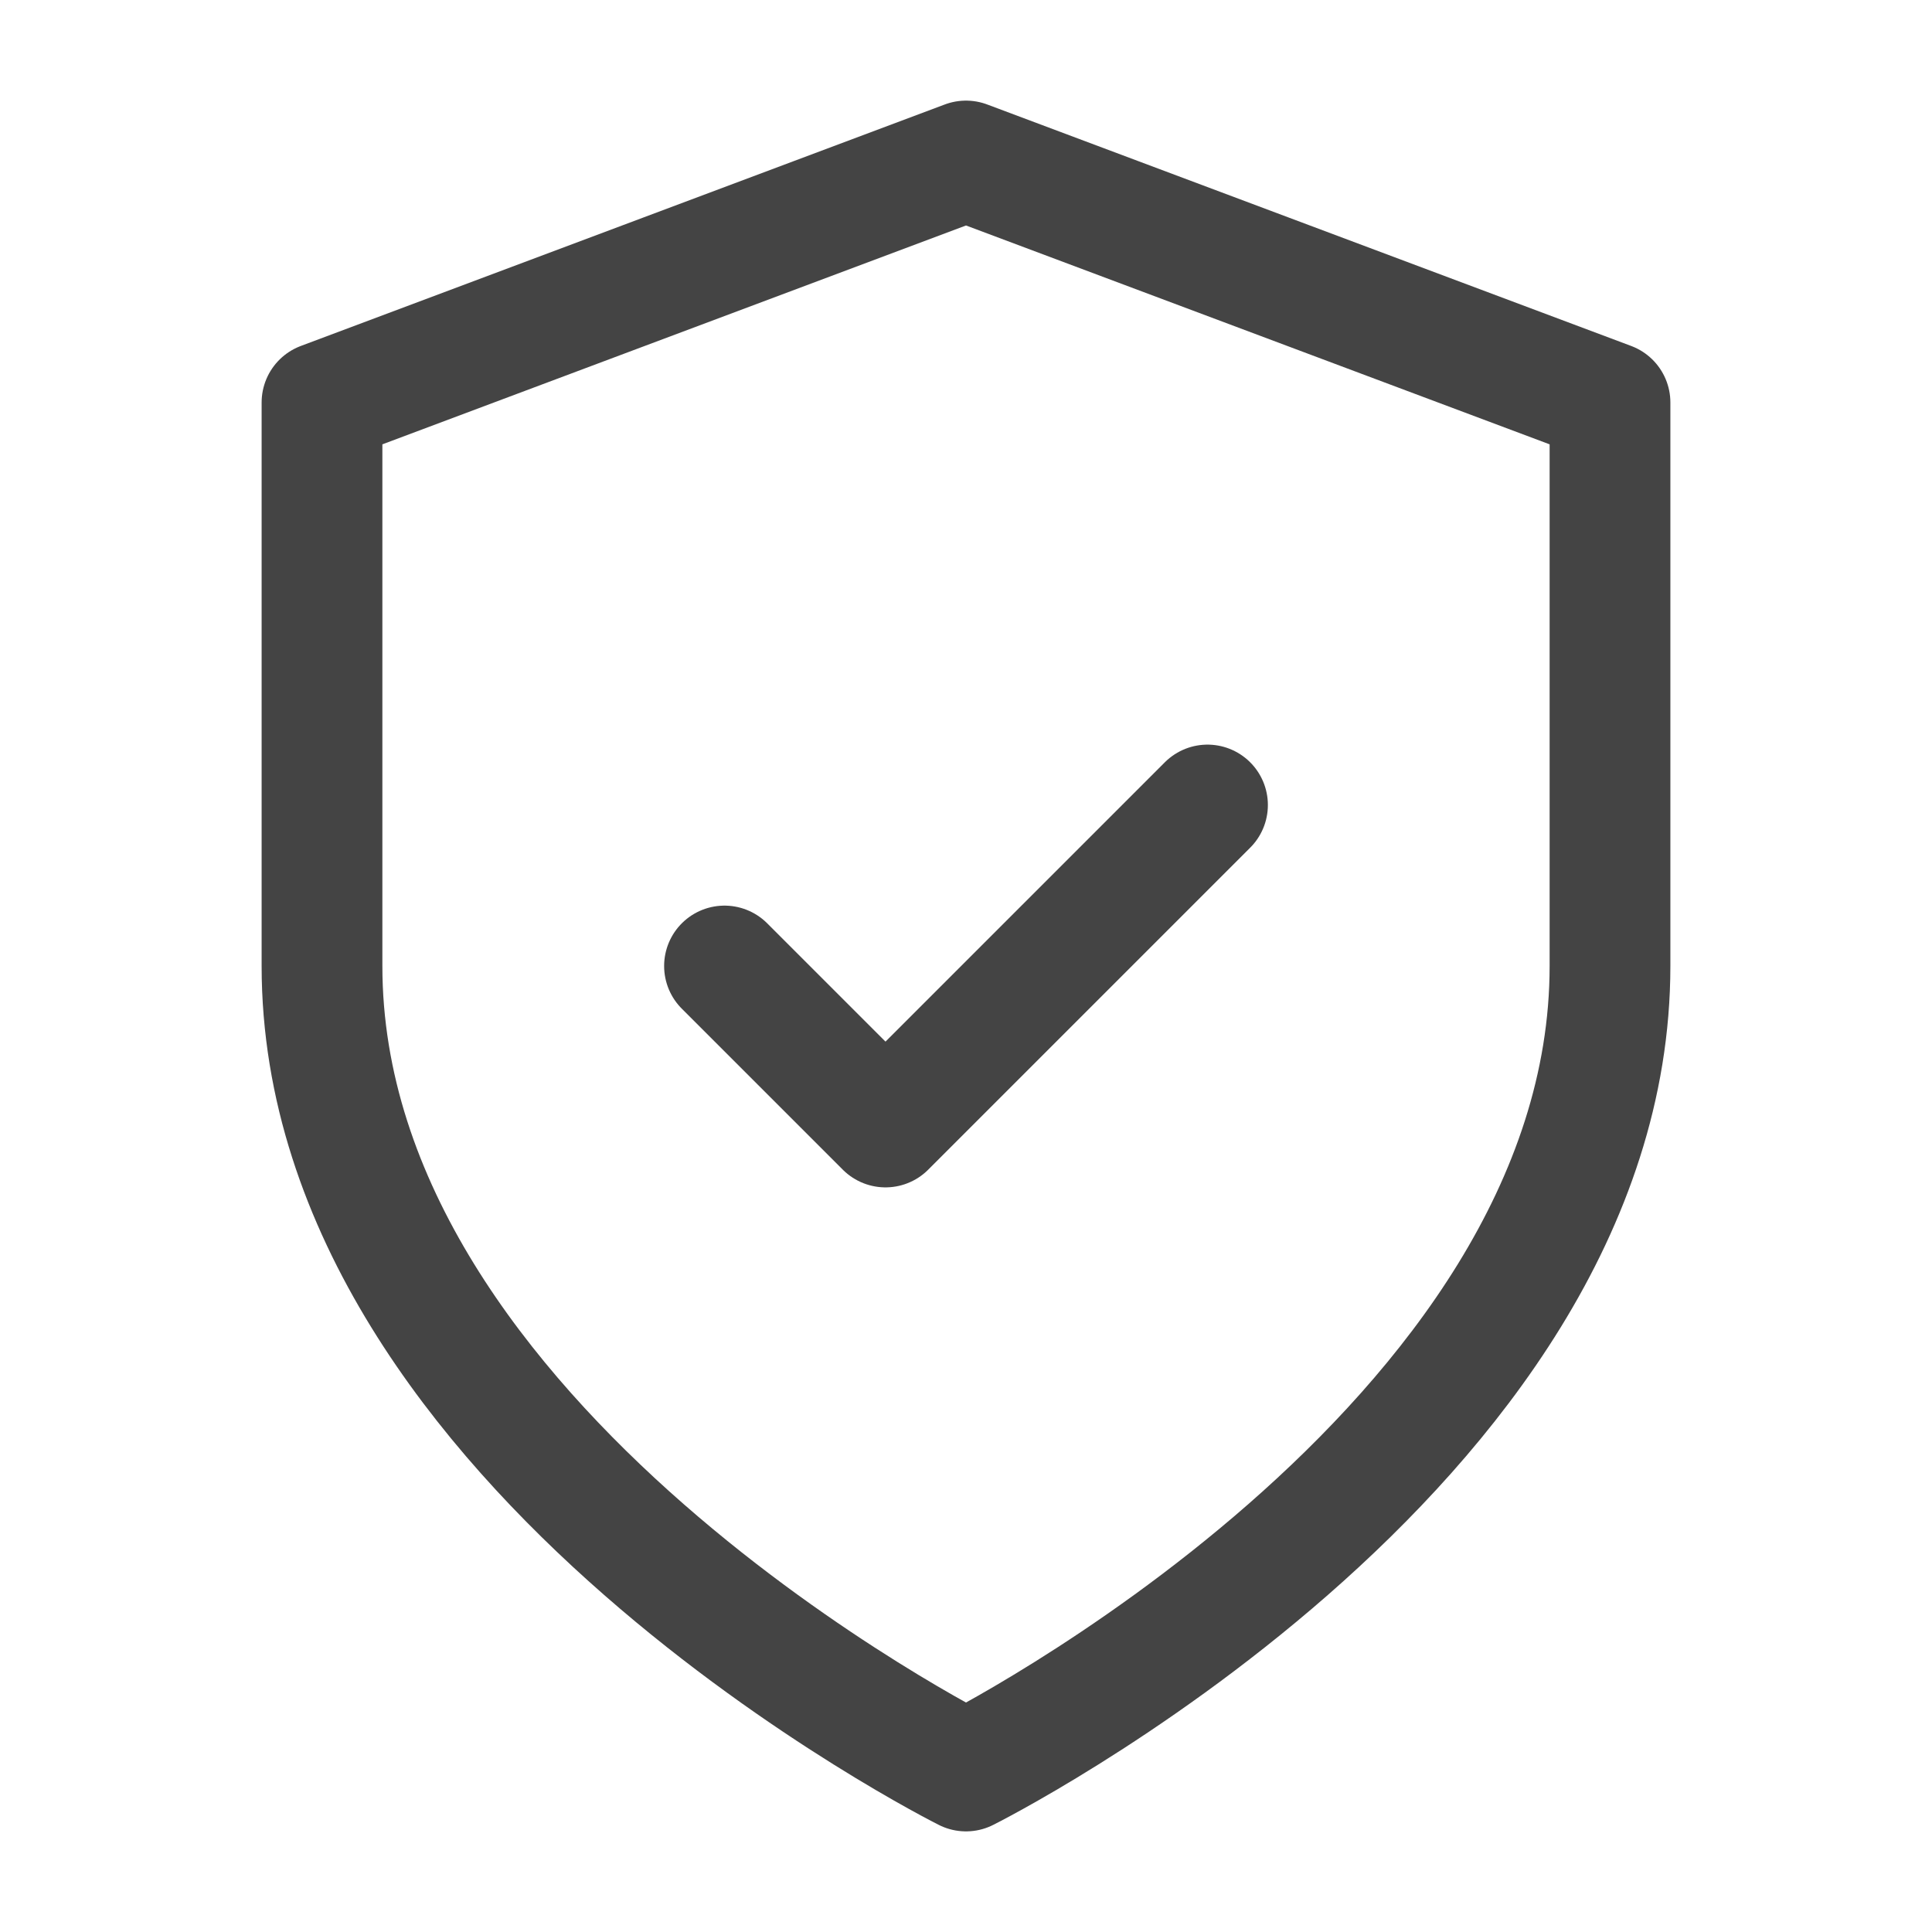
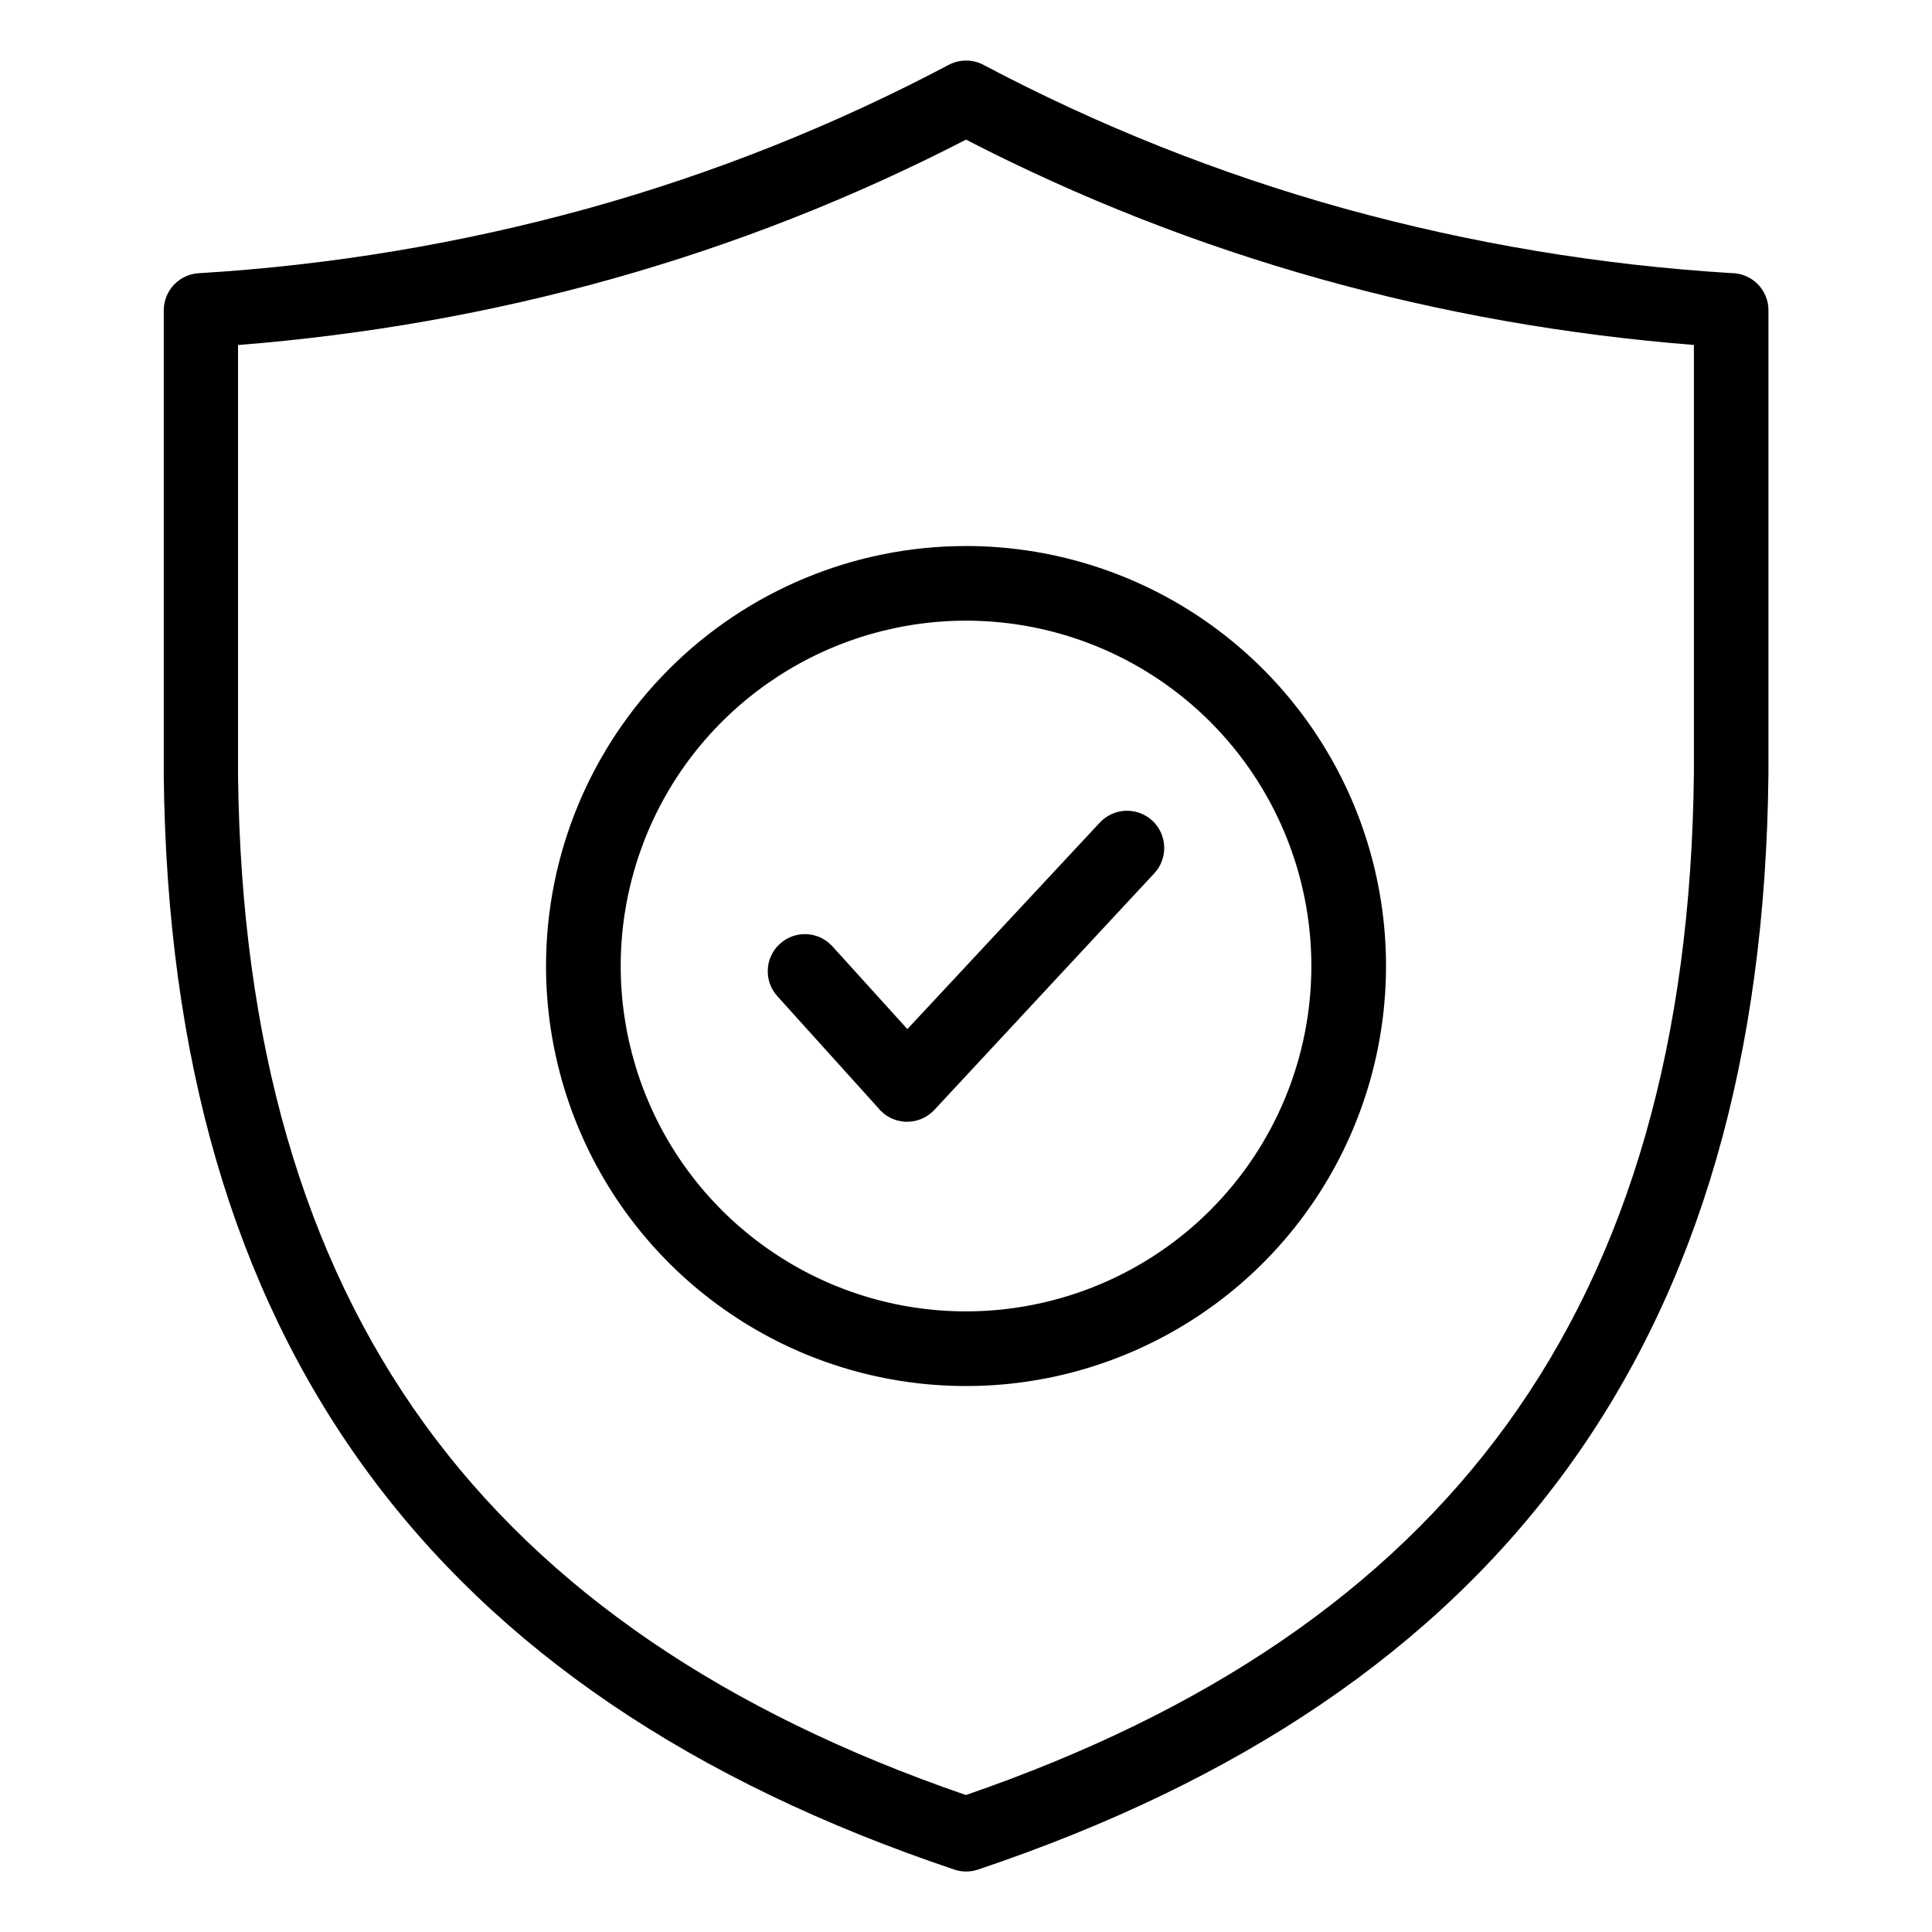
- <svg xmlns="http://www.w3.org/2000/svg" viewBox="0 0 24 24" fill="none" stroke="#444" stroke-width="1.5" stroke-linecap="round" stroke-linejoin="round">
-   <path d="M12 22s8-4 8-10V5l-8-3-8 3v7c0 6 8 10 8 10z" />
-   <path d="M9 12l2 2 4-4" />
+ <svg xmlns="http://www.w3.org/2000/svg" width="29" height="29" viewBox="0 0 29 29" fill="none">
+   <path fill-rule="evenodd" clip-rule="evenodd" d="M18.166 10.835C17.441 10.11 16.517 9.616 15.512 9.416C14.506 9.216 13.464 9.319 12.517 9.711C11.57 10.104 10.76 10.768 10.19 11.62C9.621 12.473 9.317 13.475 9.317 14.5C9.317 15.525 9.621 16.528 10.19 17.38C10.76 18.233 11.57 18.897 12.517 19.29C13.464 19.682 14.506 19.785 15.512 19.584C16.517 19.384 17.441 18.891 18.166 18.166C19.138 17.194 19.684 15.875 19.684 14.5C19.684 13.126 19.138 11.807 18.166 10.835ZM14.5 8.196C15.747 8.196 16.966 8.566 18.003 9.259C19.039 9.952 19.847 10.936 20.325 12.088C20.802 13.24 20.927 14.508 20.683 15.731C20.44 16.954 19.839 18.077 18.958 18.959C18.076 19.84 16.953 20.44 15.73 20.684C14.507 20.927 13.239 20.802 12.087 20.325C10.935 19.847 9.951 19.039 9.258 18.003C8.566 16.966 8.196 15.747 8.196 14.5C8.196 12.828 8.861 11.225 10.043 10.043C11.225 8.861 12.828 8.196 14.5 8.196ZM8.824 3.129C10.699 2.608 12.513 1.887 14.234 0.977C14.315 0.933 14.405 0.91 14.497 0.909C14.589 0.908 14.679 0.93 14.761 0.973C16.483 1.885 18.299 2.608 20.177 3.13C22.074 3.654 24.02 3.979 25.984 4.099C26.058 4.099 26.131 4.113 26.199 4.141C26.267 4.169 26.329 4.21 26.381 4.262C26.433 4.314 26.475 4.376 26.503 4.444C26.531 4.512 26.546 4.585 26.545 4.659V11.598V11.602C26.504 15.864 25.505 19.314 23.529 22.038C21.553 24.761 18.608 26.743 14.68 28.063C14.565 28.102 14.44 28.102 14.325 28.063C10.397 26.743 7.454 24.763 5.476 22.038C3.506 19.326 2.507 15.893 2.458 11.655C2.457 11.636 2.457 11.617 2.458 11.598V4.659C2.458 4.516 2.512 4.379 2.61 4.275C2.708 4.172 2.841 4.109 2.983 4.101C4.959 3.982 6.916 3.656 8.824 3.129ZM14.5 2.096C17.919 3.859 21.598 4.875 25.426 5.178V11.598C25.385 15.615 24.456 18.848 22.619 21.381C20.811 23.873 18.11 25.701 14.498 26.944C10.886 25.701 8.185 23.872 6.377 21.381C4.548 18.858 3.62 15.637 3.573 11.64C3.573 11.626 3.573 11.612 3.573 11.598V5.179C7.402 4.876 11.082 3.86 14.5 2.096ZM16.508 12.348C16.609 12.239 16.749 12.175 16.897 12.17C17.045 12.165 17.189 12.218 17.298 12.319C17.406 12.42 17.47 12.56 17.475 12.708C17.481 12.856 17.427 13.001 17.326 13.109L14.026 16.659C13.971 16.718 13.904 16.765 13.829 16.796C13.754 16.827 13.674 16.841 13.593 16.838C13.512 16.834 13.433 16.814 13.361 16.777C13.289 16.74 13.226 16.688 13.176 16.624L11.668 14.953C11.619 14.899 11.581 14.835 11.556 14.766C11.532 14.697 11.521 14.624 11.525 14.551C11.528 14.478 11.546 14.406 11.578 14.34C11.609 14.274 11.653 14.215 11.708 14.166C11.817 14.066 11.962 14.015 12.11 14.022C12.183 14.026 12.254 14.044 12.32 14.075C12.387 14.107 12.446 14.151 12.495 14.205L13.62 15.447L16.508 12.348Z" fill="black" />
</svg>
